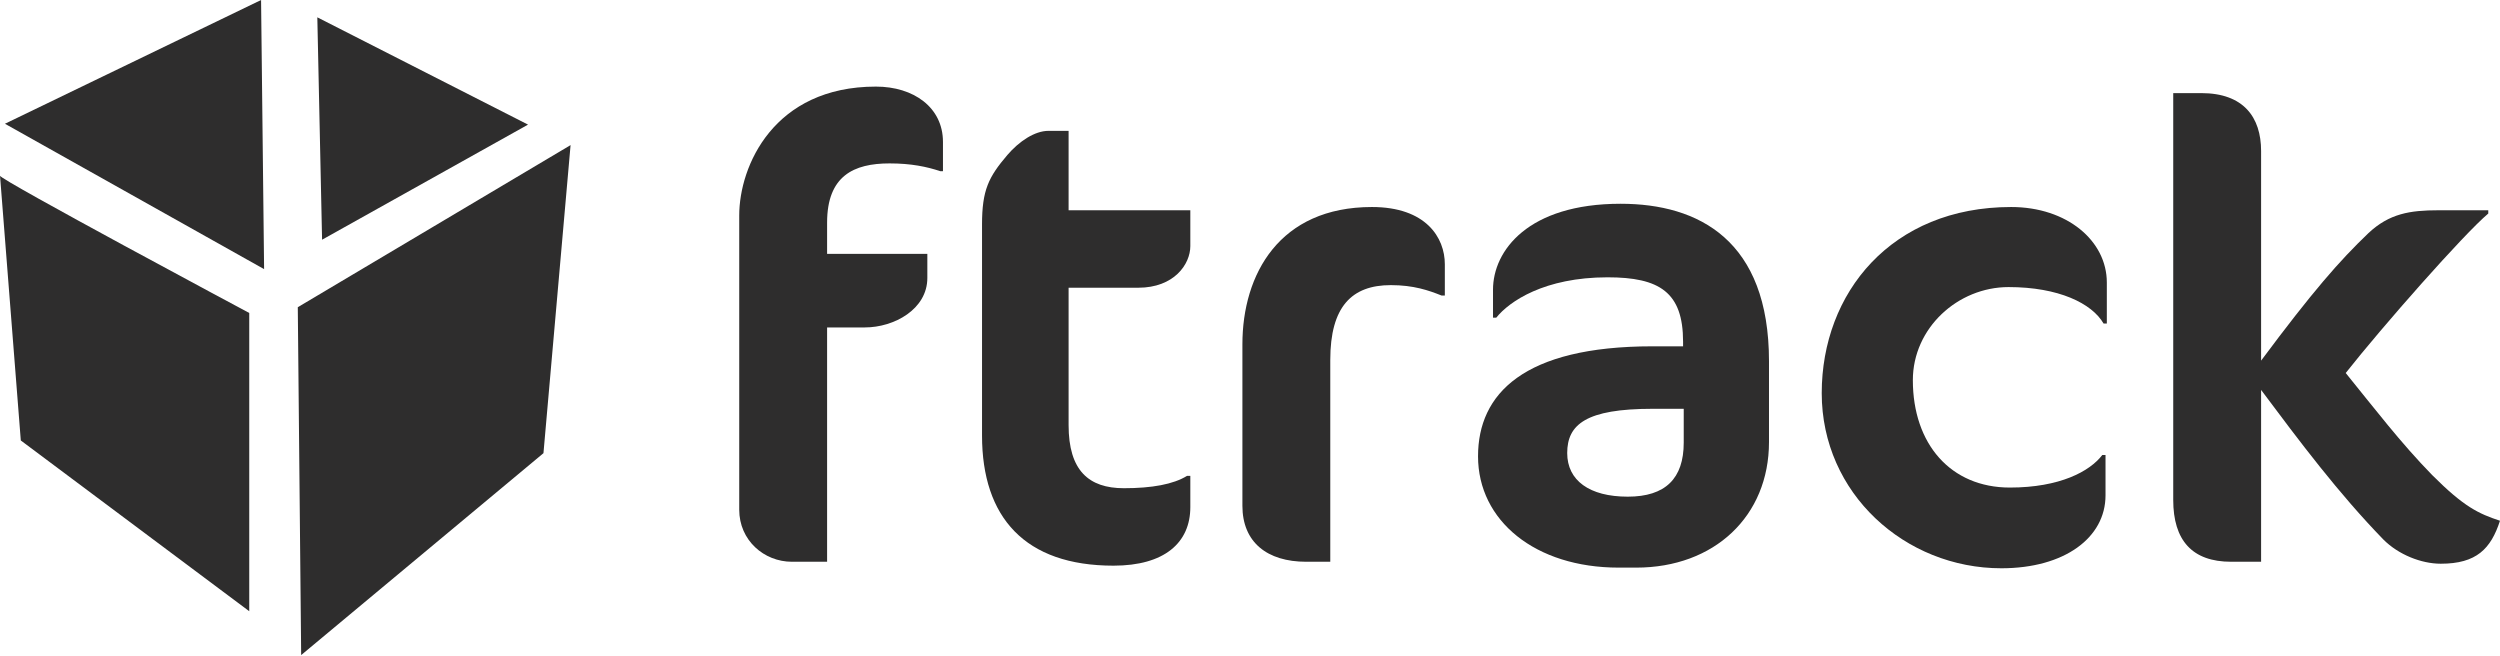
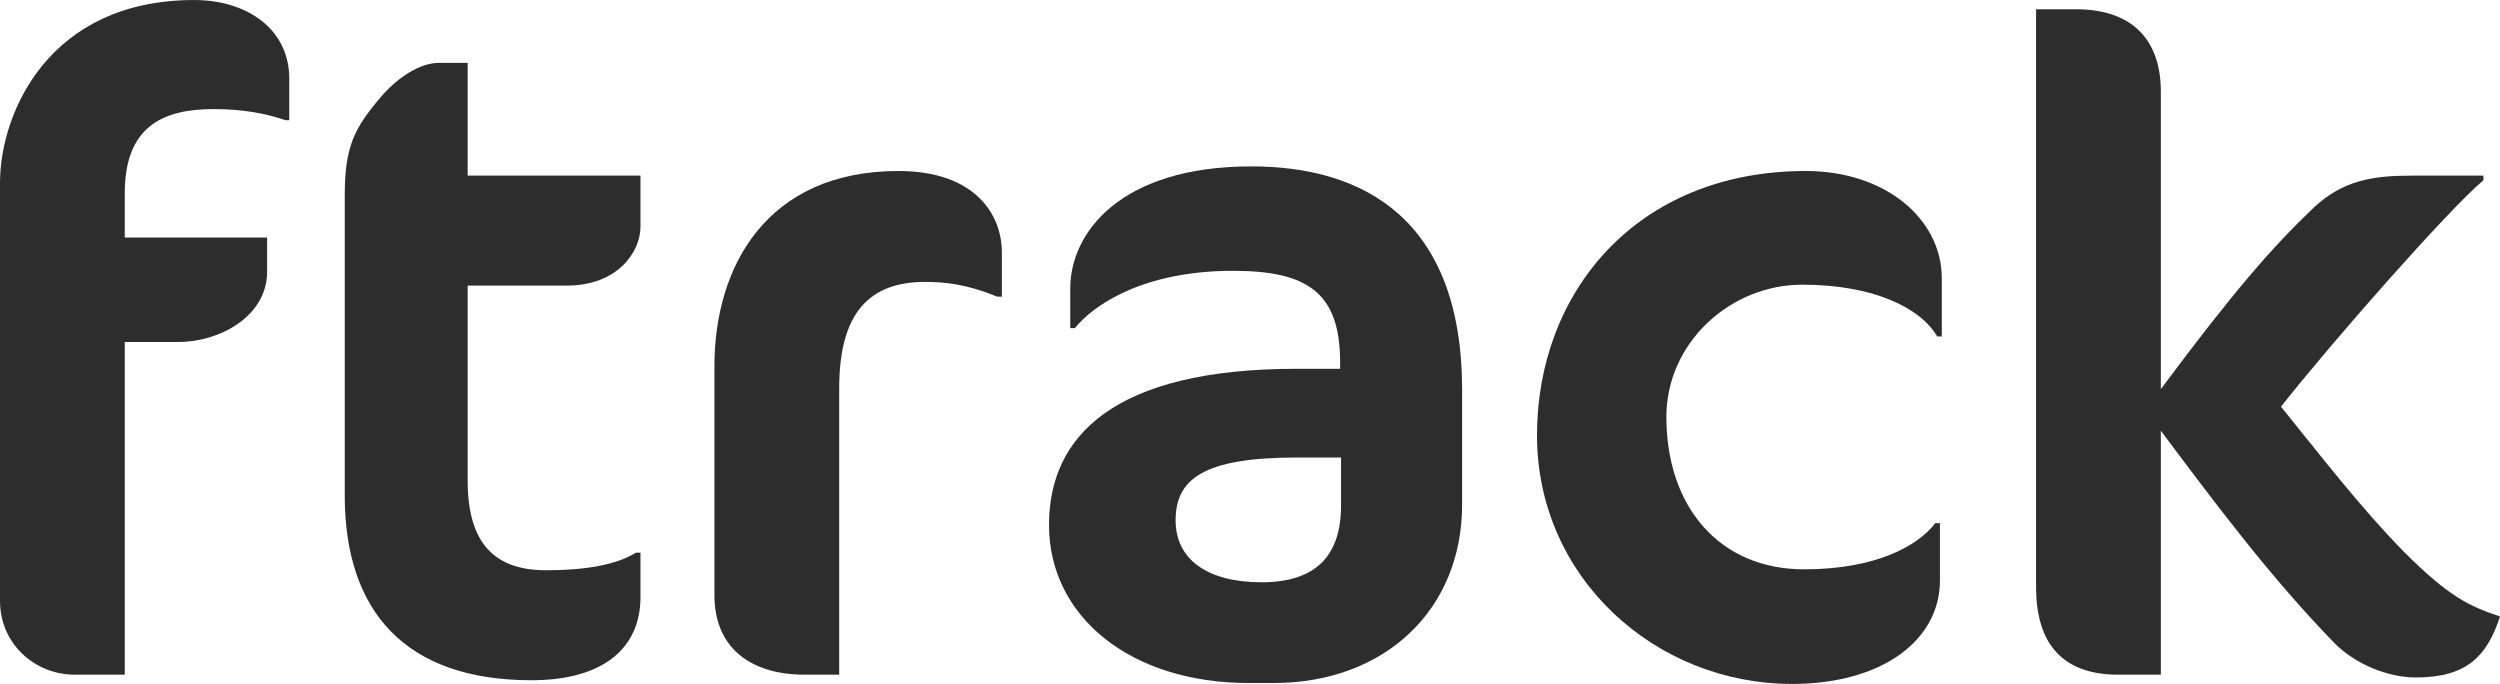
- <svg xmlns="http://www.w3.org/2000/svg" viewBox="0 0 576.088 150.95" height="150.95" width="576.088" xml:space="preserve" version="1.1" id="svg2">
+ <svg xmlns="http://www.w3.org/2000/svg" version="1.1" id="svg2" xml:space="preserve" width="432.787" height="118.4" viewBox="0 0 432.787 118.4">
  <defs id="defs6">
-     <clipPath id="clipPath18" clipPathUnits="userSpaceOnUse">
-       <path id="path20" d="M 0,1207.57 0,0 l 4608.68,0 0,1207.57 -4608.68,0 z" />
+     <clipPath clipPathUnits="userSpaceOnUse" id="clipPath20">
+       <path d="M 0,887.969 V 0 h 3245.93 v 887.969 z" id="path18" />
    </clipPath>
  </defs>
-   <g transform="matrix(1.25,0,0,-1.25,0,150.95)" id="g10">
-     <g transform="scale(0.1,0.1)" id="g12">
+   <g id="g10" transform="matrix(1.333333,0,0,-1.333333,0,118.4)">
+     <g id="g12" transform="scale(0.1)">
      <g id="g14">
-         <g clip-path="url(#clipPath18)" id="g16">
-           <path id="path22" style="fill:#2e2d2d;fill-opacity:1;fill-rule:nonzero;stroke:none" d="m 1733.54,891.969 c -25.2,8.398 -54,14.398 -93.6,14.398 -65.99,0 -115.19,-22.797 -115.19,-109.191 l 0,-57.602 184.79,0 0,-44.398 c 0,-57.598 -61.2,-91.196 -115.19,-91.196 l -69.6,0 0,-431.98 -64.8,0 c -51.6,0 -97.2,39.598 -97.2,95.992 l 0,542.379 c 0,91.195 63.6,237.589 251.99,237.589 69.6,0 123.6,-38.39 123.6,-101.991 l 0,-54 -4.8,0" />
-           <path id="path24" style="fill:#2e2d2d;fill-opacity:1;fill-rule:nonzero;stroke:none" d="m 1857.15,921.969 c 21.6,25.195 50.39,44.394 75.59,44.394 l 37.2,0 0,-146.39 224.4,0 0,-65.996 c 0,-33.598 -30,-76.797 -96,-76.797 l -128.4,0 0,-253.192 c 0,-83.992 37.2,-116.394 102,-116.394 51.6,0 91.2,7.199 116.4,22.801 l 6,0 0,-57.594 c 0,-66 -48,-108 -141.6,-108 -163.19,0 -242.39,88.801 -242.39,239.992 l 0,388.777 c 0,63.598 12,87.598 46.8,128.399" />
-           <path id="path26" style="fill:#2e2d2d;fill-opacity:1;fill-rule:nonzero;stroke:none" d="m 2657.53,662.777 c -24,9.602 -51.6,19.2 -93.59,19.2 -72,0 -111.6,-39.598 -111.6,-137.997 l 0,-371.98 -44.4,0 c -72,0 -117.59,35.992 -117.59,103.191 l 0,297.586 c 0,129.602 68.39,253.196 238.79,253.196 99.59,0 134.39,-56.399 134.39,-105.594 l 0,-57.602 -6,0" />
-           <path id="path28" style="fill:#2e2d2d;fill-opacity:1;fill-rule:nonzero;stroke:none" d="m 3103.92,453.988 -57.6,0 c -122.4,0 -157.2,-28.797 -157.2,-81.597 0,-50.391 40.8,-80.391 111.6,-80.391 69.6,0 103.2,33.594 103.2,99.59 l 0,62.398 z m -87.6,-292.789 -32.4,0 c -153.59,0 -259.19,86.395 -259.19,205.196 0,115.195 84,202.785 321.59,202.785 l 56.4,0 0,8.406 c 0,91.187 -43.2,118.793 -139.2,118.793 -116.4,0 -181.19,-44.402 -205.19,-74.402 l -6,0 0,51.605 c 0,71.988 64.8,158.387 235.19,158.387 143.99,0 273.59,-67.199 273.59,-290.387 l 0,-148.793 c 0,-136.797 -100.8,-231.59 -244.79,-231.59" />
-           <path id="path30" style="fill:#2e2d2d;fill-opacity:1;fill-rule:nonzero;stroke:none" d="m 3877.9,611.18 c -21.6,37.199 -82.8,67.195 -175.19,67.195 -93.6,0 -176.4,-75.598 -176.4,-171.594 0,-117.586 69.6,-197.984 178.8,-197.984 92.39,0 147.59,30 170.39,60 l 5.99,0 0,-74.406 C 3881.49,216.402 3805.9,160 3689.51,160 c -177.6,0 -331.19,137.992 -331.19,322.789 0,184.789 128.39,343.184 349.19,343.184 103.19,0 176.39,-62.399 176.39,-139.196 l 0,-75.597 -6,0" />
-           <path id="path32" style="fill:#2e2d2d;fill-opacity:1;fill-rule:nonzero;stroke:none" d="m 4168.3,929.168 0,-386.383 c 94.8,127.192 144,183.59 198,235.192 38.4,35.996 76.8,41.996 128.39,41.996 l 92.4,0 0,-6 c -45.6,-38.403 -195.6,-208.789 -262.79,-293.989 51.6,-63.589 102,-129.597 159.6,-188.386 58.79,-58.797 85.19,-70.801 124.78,-84.004 -16.79,-51.594 -43.19,-79.196 -109.19,-79.196 -35.99,0 -78,16.801 -105.59,44.403 -82.8,85.191 -154.8,181.187 -225.6,275.984 l 0,-316.785 -55.19,0 c -72,0 -106.8,39.598 -106.8,113.992 l 0,749.968 51.6,0 c 78,0 110.39,-44.398 110.39,-106.792" />
-           <path id="path34" style="fill:#2e2d2d;fill-opacity:1;fill-rule:nonzero;stroke:none" d="M 481.285,1207.57 9.102,979.457 486.867,711.461 481.285,1207.57" />
-           <path id="path36" style="fill:#2e2d2d;fill-opacity:1;fill-rule:nonzero;stroke:none" d="m 584.973,1175.66 8.773,-409.965 379.66,212.164 -388.433,197.801" />
-           <path id="path38" style="fill:#2e2d2d;fill-opacity:1;fill-rule:nonzero;stroke:none" d="M 0.027,883.742 C -4.227,878.426 459.48,630.633 459.48,630.633 l 0,-549.813 L 38.344,395.609 0.027,883.742" />
-           <path id="path40" style="fill:#2e2d2d;fill-opacity:1;fill-rule:nonzero;stroke:none" d="M 548.969,641.27 555.195,0 1001.86,372.211 1051.84,940.105 548.969,641.27" />
+         <g id="g16" clip-path="url(#clipPath20)">
+           <path d="m 370.781,731.973 c -25.195,8.398 -53.996,14.398 -93.593,14.398 -65.997,0 -115.196,-22.797 -115.196,-109.191 V 579.578 H 346.785 V 535.18 c 0,-57.598 -61.199,-91.196 -115.191,-91.196 H 161.992 V 12.004 H 97.195 C 45.598,12.004 0,51.602 0,107.996 v 542.379 c 0,91.195 63.594,237.594 251.988,237.594 69.598,0 123.598,-38.399 123.598,-101.996 v -54 h -4.805" style="fill:#2e2d2d;fill-opacity:1;fill-rule:nonzero;stroke:none" id="path22" />
+           <path d="m 494.395,761.973 c 21.597,25.195 50.394,44.394 75.593,44.394 h 37.2 V 659.977 H 831.582 V 593.98 c 0,-33.597 -30,-76.796 -95.996,-76.796 H 607.188 V 263.992 c 0,-83.992 37.199,-116.394 101.996,-116.394 51.597,0 91.199,7.199 116.398,22.8 h 6 V 112.805 C 831.582,46.809 783.586,4.805 689.984,4.805 526.793,4.805 447.598,93.606 447.598,244.797 v 388.777 c 0,63.598 11.996,87.598 46.797,128.399" style="fill:#2e2d2d;fill-opacity:1;fill-rule:nonzero;stroke:none" id="path24" />
+           <path d="m 1294.78,502.781 c -24,9.602 -51.6,19.199 -93.6,19.199 -71.99,0 -111.59,-39.597 -111.59,-137.996 V 12.004 h -44.4 c -72.002,0 -117.596,35.992 -117.596,103.191 v 297.586 c 0,129.602 68.39,253.196 238.786,253.196 99.6,0 134.4,-56.399 134.4,-105.594 v -57.602 h -6" style="fill:#2e2d2d;fill-opacity:1;fill-rule:nonzero;stroke:none" id="path26" />
+           <path d="m 1741.16,293.992 h -57.59 c -122.4,0 -157.2,-28.797 -157.2,-81.597 0,-50.391 40.8,-80.391 111.59,-80.391 69.6,0 103.2,33.594 103.2,99.59 z M 1653.57,1.199 h -32.4 c -153.6,0 -259.19,86.398 -259.19,205.199 0,115.196 83.99,202.786 321.59,202.786 h 56.39 v 8.406 c 0,91.187 -43.2,118.793 -139.19,118.793 -116.4,0 -181.19,-44.403 -205.19,-74.403 h -6 v 51.606 c 0,71.988 64.8,158.387 235.19,158.387 143.99,0 273.58,-67.2 273.58,-290.387 V 232.793 C 1898.35,95.996 1797.56,1.199 1653.57,1.199" style="fill:#2e2d2d;fill-opacity:1;fill-rule:nonzero;stroke:none" id="path28" />
+           <path d="m 2515.15,451.184 c -21.61,37.199 -82.8,67.195 -175.2,67.195 -93.59,0 -176.39,-75.598 -176.39,-171.594 0,-117.586 69.59,-197.984 178.79,-197.984 92.4,0 147.6,30 170.39,60 h 6 V 134.395 C 2518.74,56.406 2443.15,0 2326.75,0 c -177.59,0 -331.18,137.996 -331.18,322.793 0,184.789 128.39,343.184 349.18,343.184 103.2,0 176.39,-62.399 176.39,-139.196 v -75.597 h -5.99" style="fill:#2e2d2d;fill-opacity:1;fill-rule:nonzero;stroke:none" id="path30" />
+           <path d="M 2805.55,769.172 V 382.789 c 94.79,127.191 143.99,183.59 197.99,235.191 38.4,35.997 76.8,41.997 128.39,41.997 h 92.41 v -6 c -45.6,-38.403 -195.6,-208.789 -262.8,-293.989 51.6,-63.59 102,-129.597 159.6,-188.386 58.79,-58.797 85.2,-70.801 124.79,-84.004 -16.8,-51.59 -43.2,-79.191 -109.19,-79.191 -36,0 -78,16.797 -105.6,44.398 -82.79,85.191 -154.79,181.187 -225.59,275.984 V 12.004 h -55.2 c -71.99,0 -106.8,39.598 -106.8,113.992 v 749.973 h 51.61 c 77.99,0 110.39,-44.403 110.39,-106.797" style="fill:#2e2d2d;fill-opacity:1;fill-rule:nonzero;stroke:none" id="path32" />
        </g>
      </g>
    </g>
  </g>
</svg>
